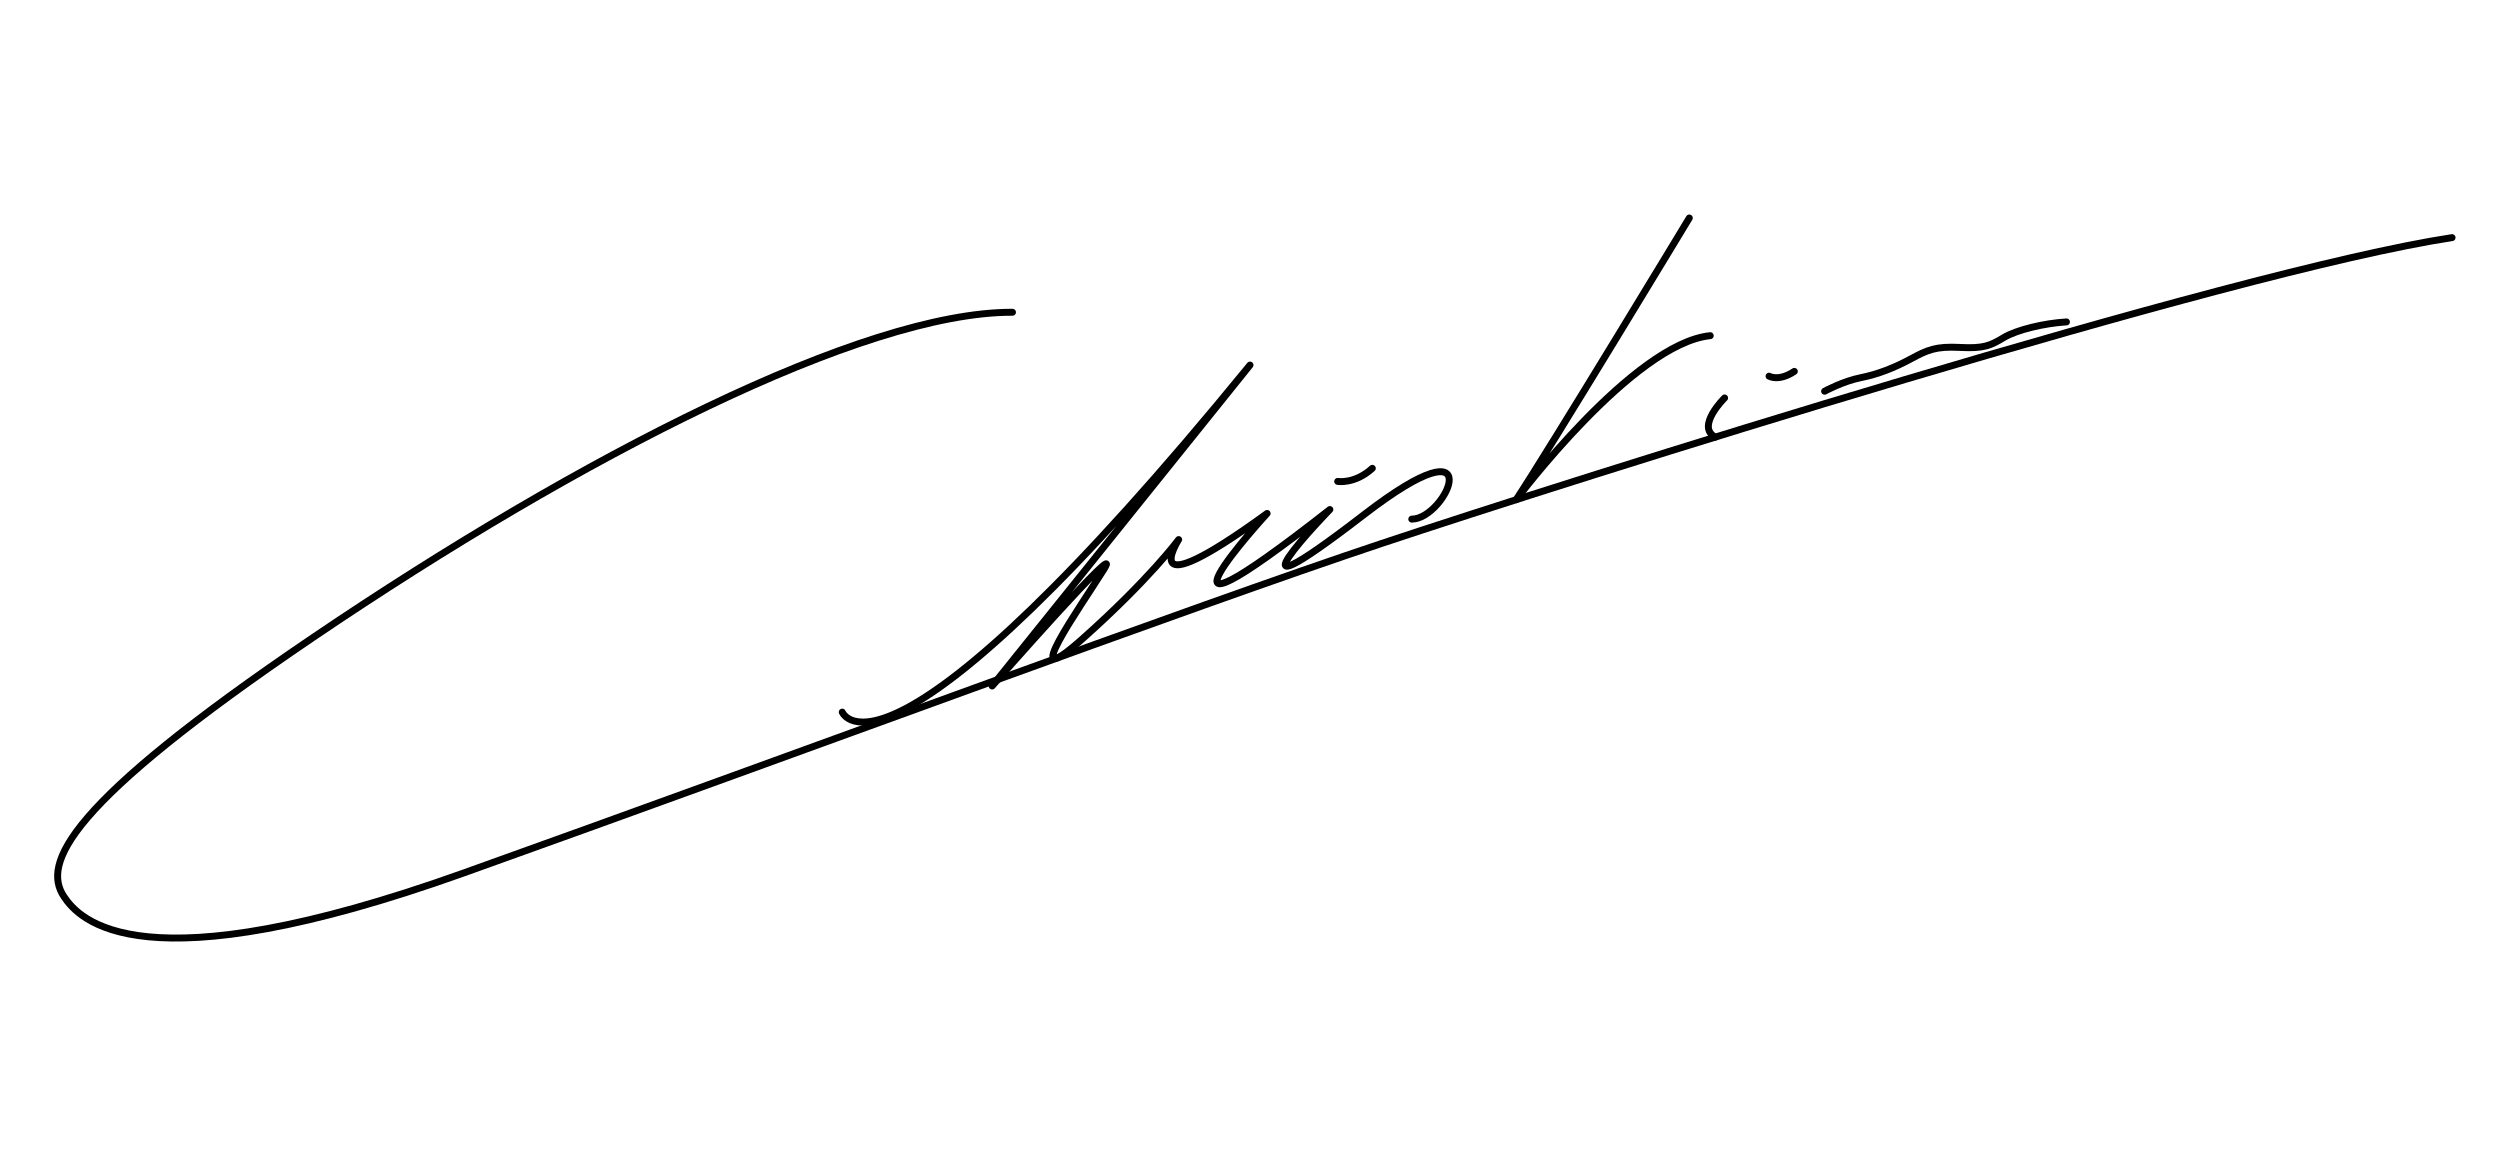
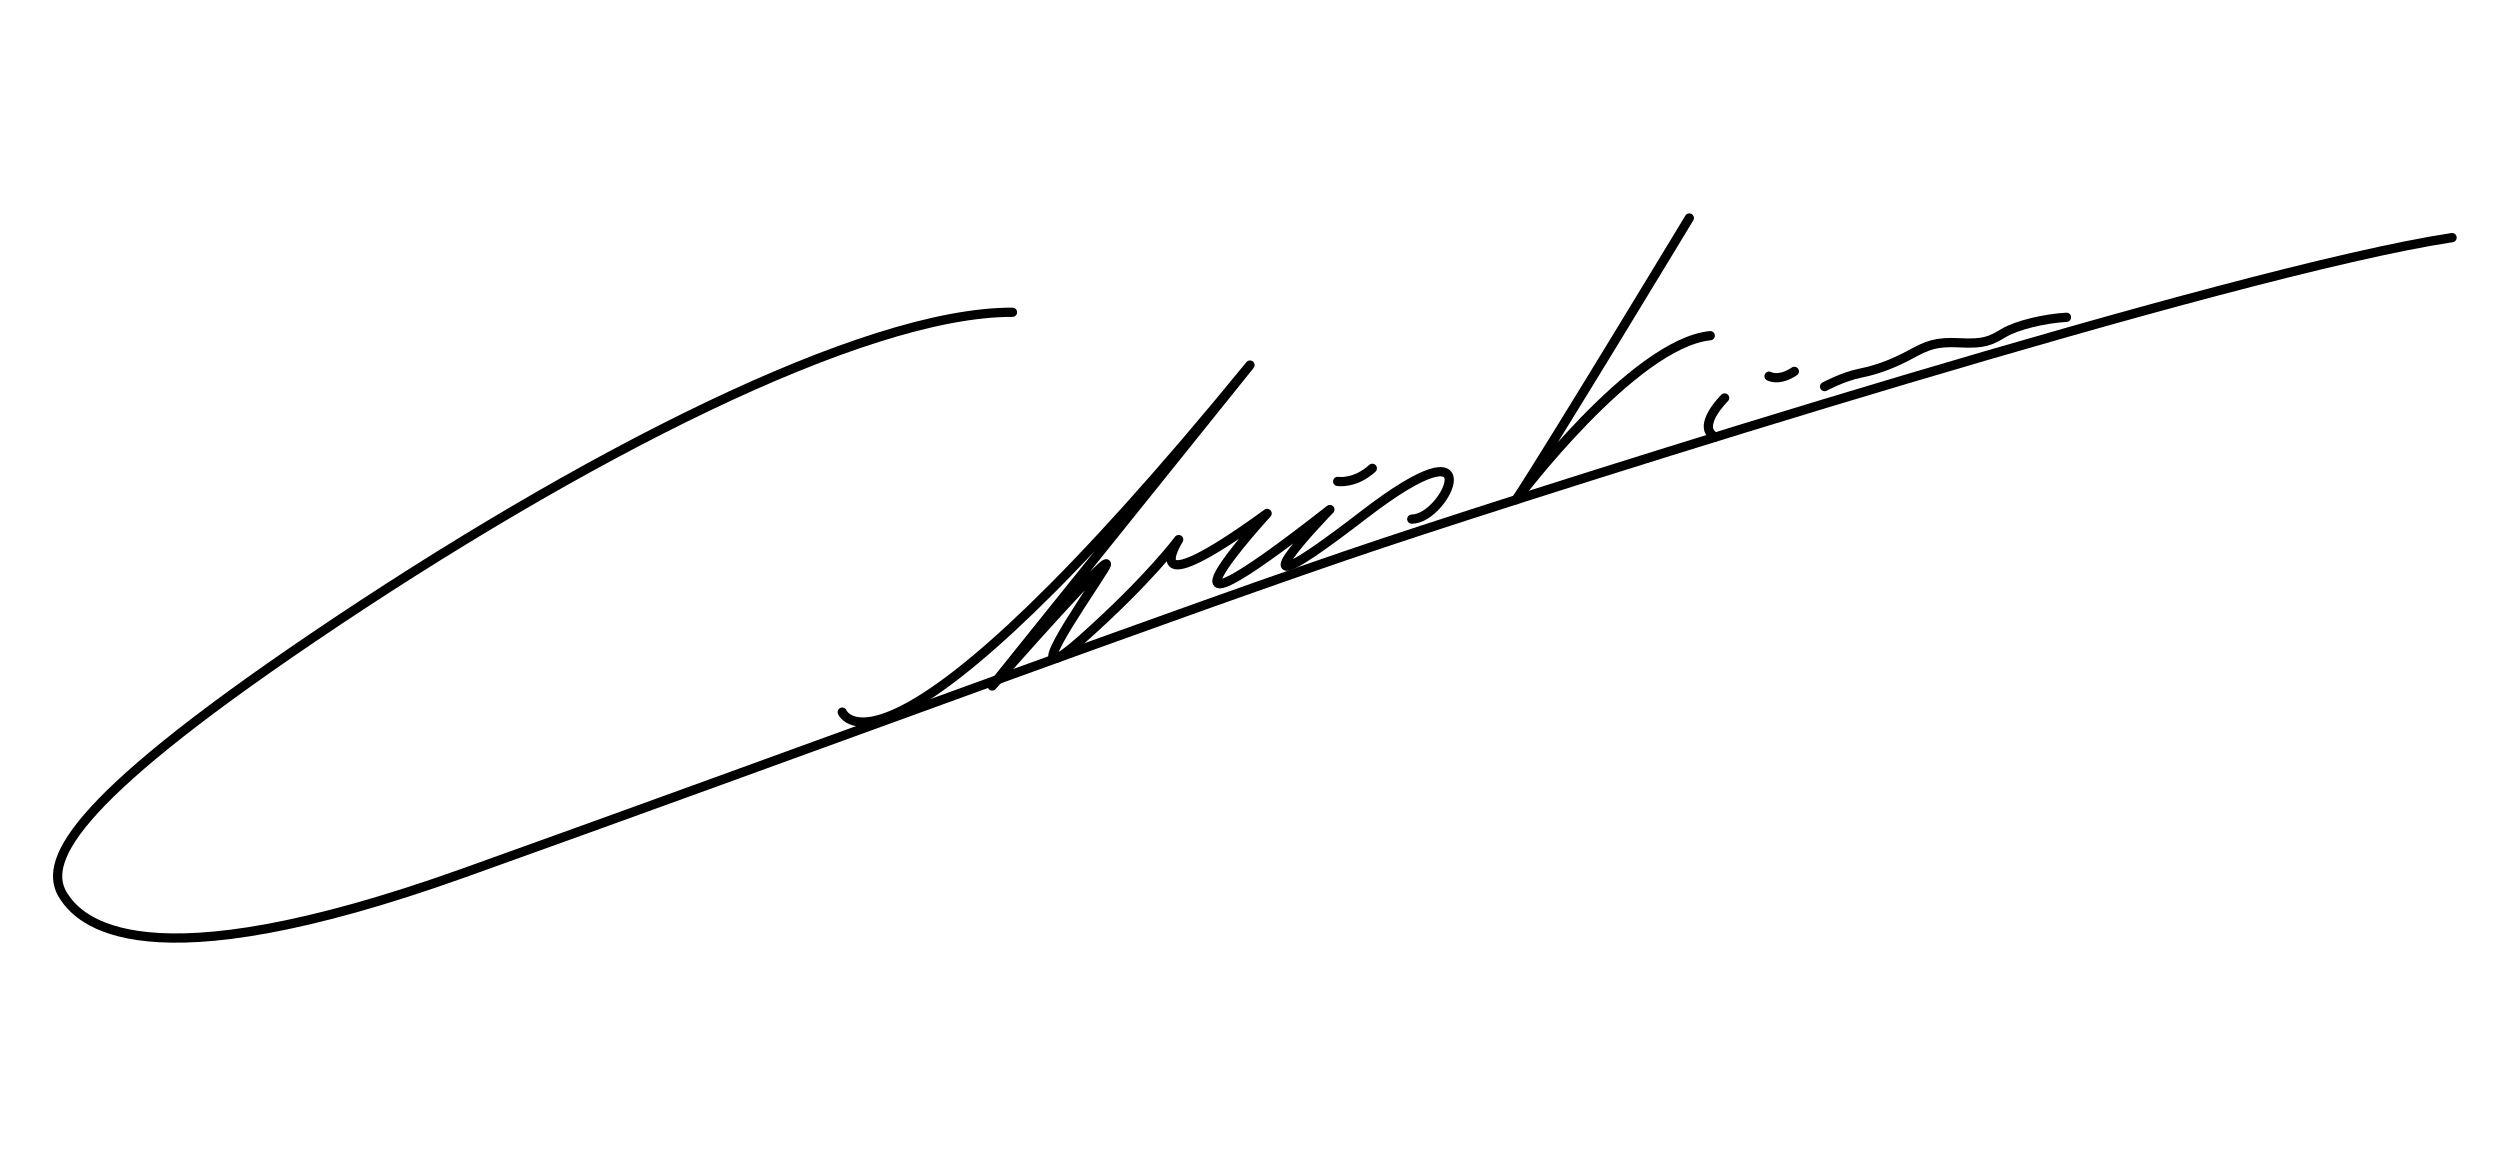
<svg xmlns="http://www.w3.org/2000/svg" id="Layer_4" version="1.1" viewBox="0 0 1080 500">
  <defs>
    <style>
      .st0 {
        fill: none;
        stroke: #000;
        stroke-linecap: round;
        stroke-linejoin: round;
-         stroke-width: 3px;
+         stroke-width: 4px;
      }
    </style>
  </defs>
  <path class="st0" d="M1059.29,102.65c-94.87,14.4-381.18,105.04-462.49,132.14-81.32,27.11-256.66,92.33-396.42,142.31s-166.17,20.21-172.8,10.16c-9.32-14.12.85-39.53,107.58-111.81,115.94-78.52,237.89-140.77,302.23-140.55" />
  <path class="st0" d="M363.85,307.64s17.7,44.05,176.15-149.93l-111.39,138.64s58.35-66.45,48.19-50.26c-10.16,16.19-38.21,55.72-9.22,29.93s41.6-42.92,41.6-42.92c0,0-19.76,30.87,38.21-11.29,0,0-63.62,69.46,27.11-1.69,0,0-51.93,53.56,14.68,2.26,55.72-42.92,35.76,1.88,20.71,1.88" />
  <path class="st0" d="M729.78,94.18s-60.41,99.94-74.81,121.69c0,0,50.53-67.47,83.85-70.86" />
  <path class="st0" d="M577.88,207.97s7.34,1.27,14.96-5.65" />
  <path class="st0" d="M745.03,171.92s-12.59,12.35-4.04,16.91" />
  <path class="st0" d="M764.23,162.51s4.14,2.45,10.92-2.07" />
  <path class="st0" d="M792.18,167.31" />
-   <path class="st0" d="M788.23,169.01s7.91-4.32,15.53-5.83,14.68-4.34,21.74-8.15,10.73-5.5,21.18-4.94,13.27-.85,18.92-4.24,17.51-6.21,27.11-6.78" />
+   <path class="st0" d="M788.23,167.01s7.91-4.32,15.53-5.83,14.68-4.34,21.74-8.15,10.73-5.5,21.18-4.94,13.27-.85,18.92-4.24,17.51-6.21,27.11-6.78" />
</svg>
